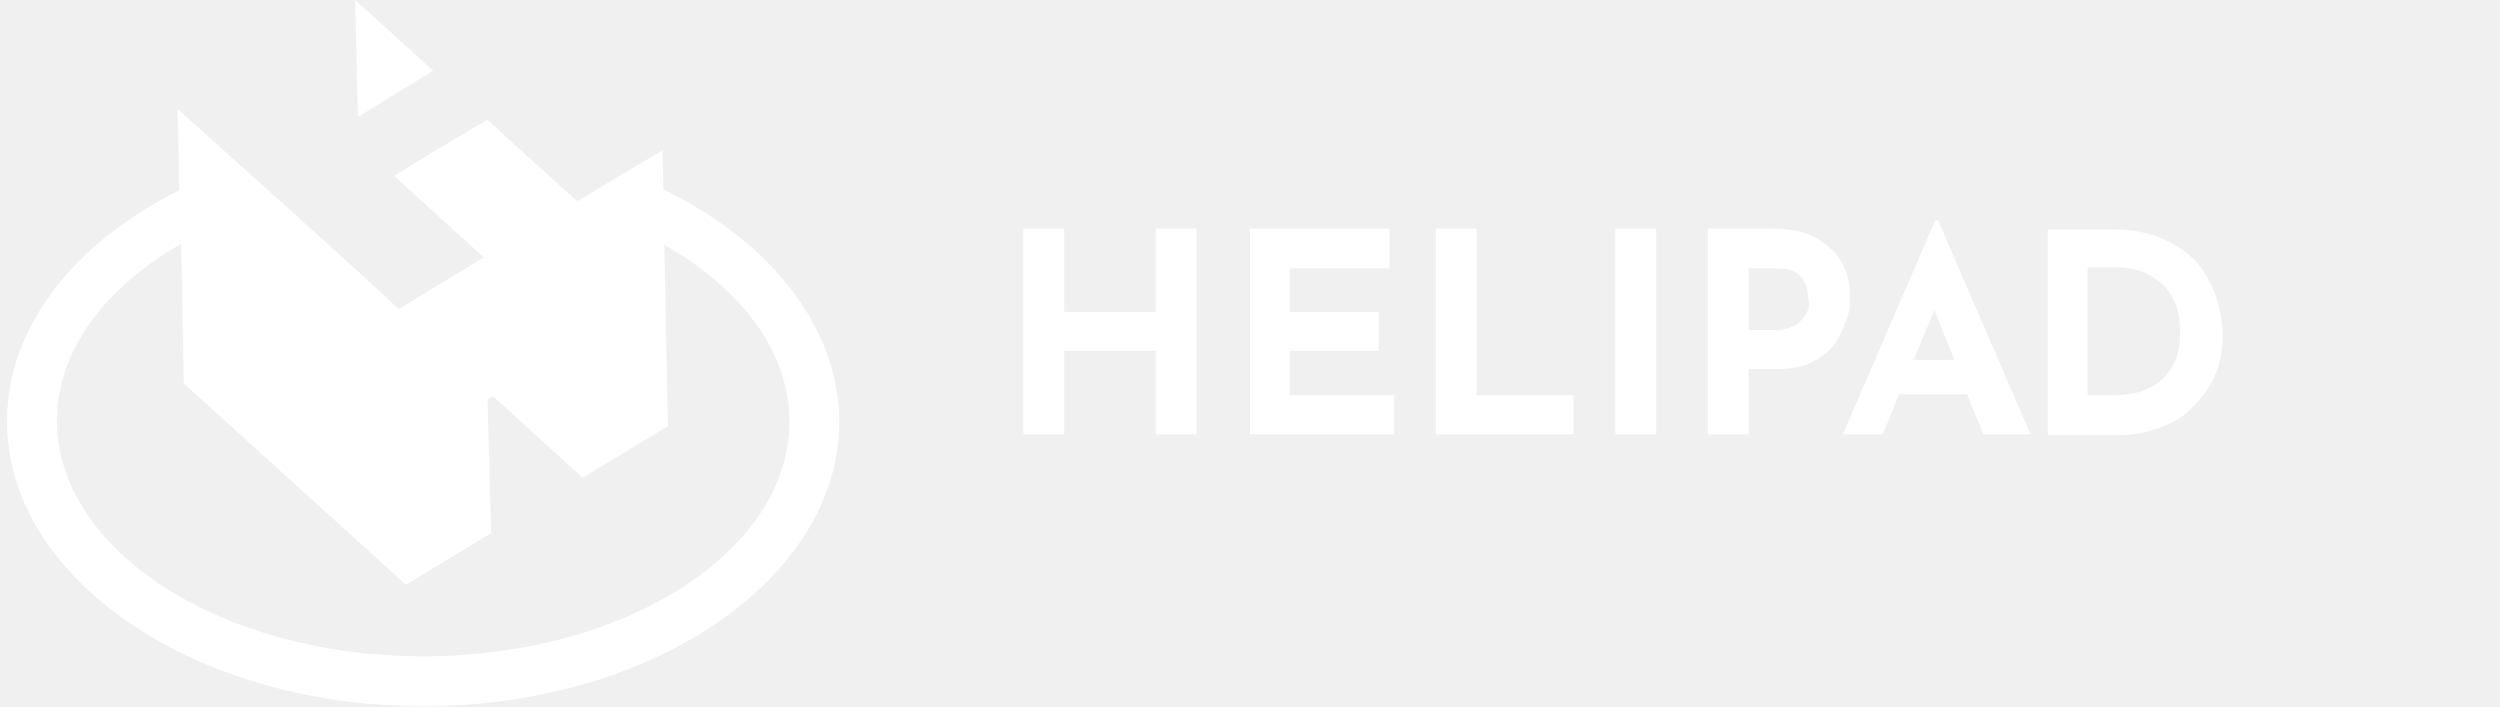
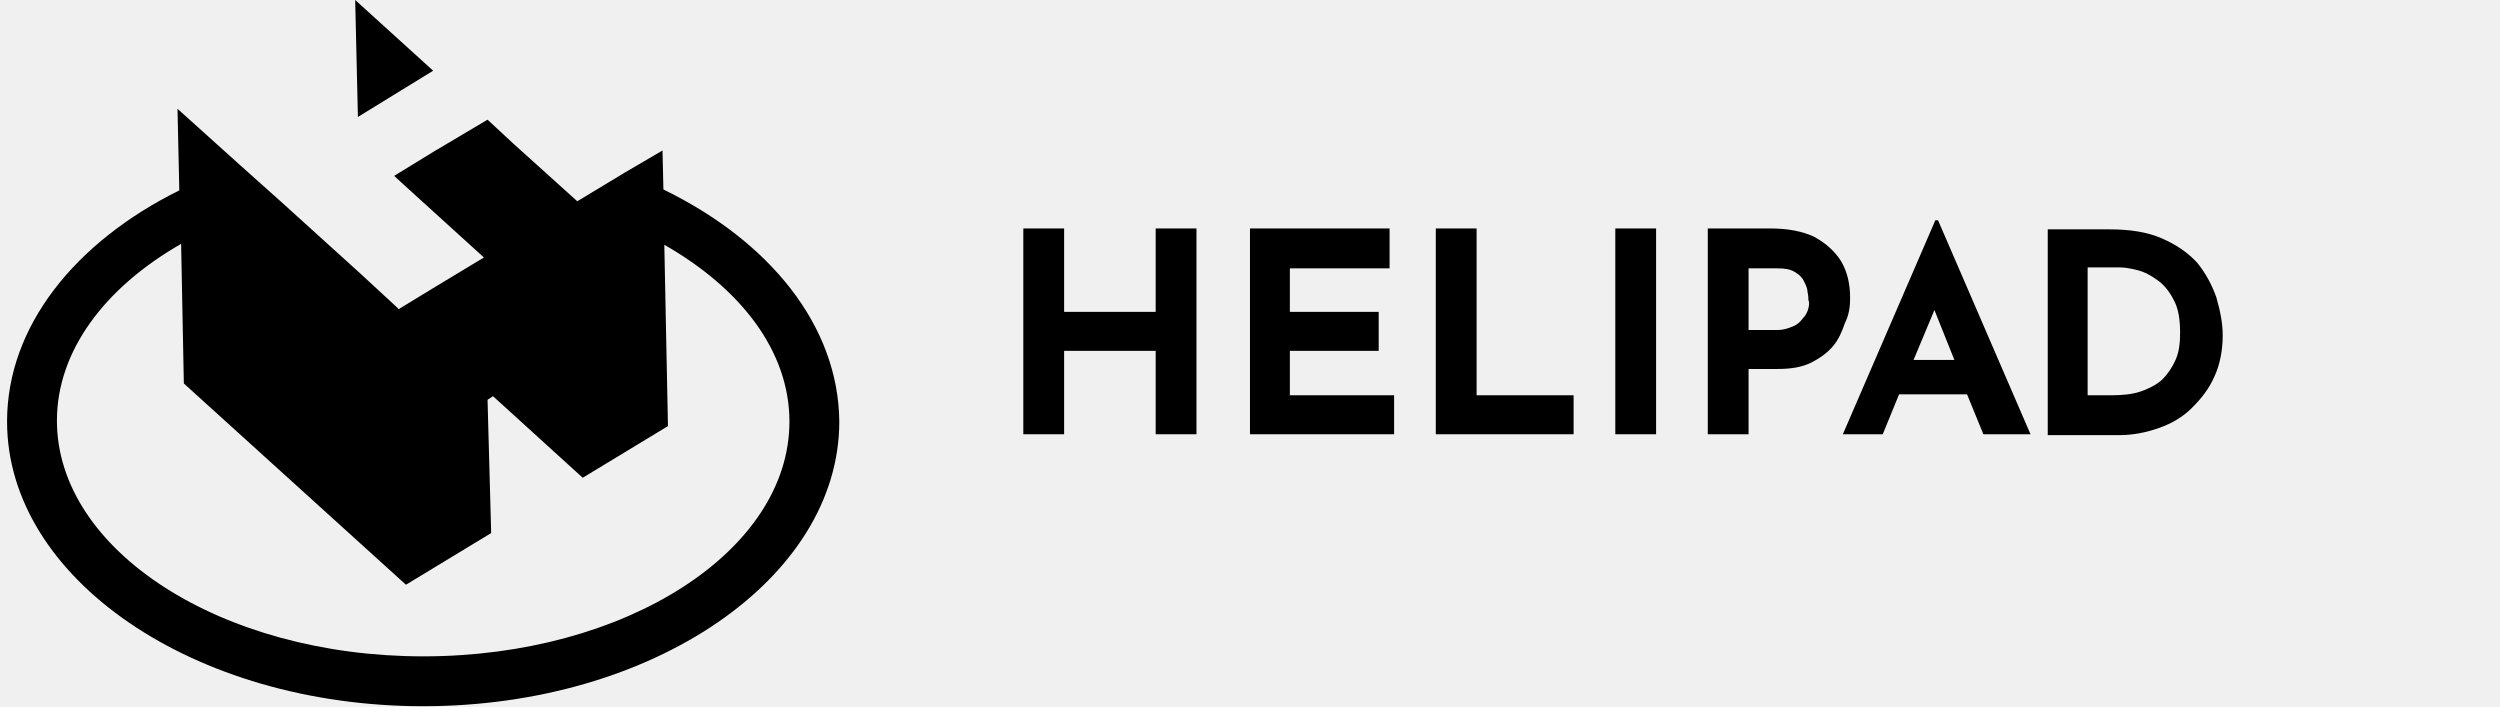
- <svg xmlns="http://www.w3.org/2000/svg" width="177" height="50" viewBox="0 0 177 50" fill="none">
-   <path d="M46.97 13.415L46.906 10.655L44.274 12.195L40.872 14.249L36.315 10.141L34.518 8.472L32.464 9.692L30.731 10.719L27.907 12.452L28.677 13.158L30.795 15.083L34.261 18.229L30.86 20.282L28.228 21.887L28.035 21.694L25.532 19.384L20.076 14.442L17.06 11.746L12.567 7.702L12.695 13.479C5.314 17.137 0.5 23.107 0.5 29.846C0.5 40.95 13.722 50 29.961 50C46.2 50 59.422 40.95 59.422 29.846C59.358 23.042 54.48 17.073 46.97 13.415ZM29.961 46.47C15.648 46.47 4.03 38.96 4.03 29.782C4.03 24.84 7.432 20.347 12.823 17.266L13.016 27.15L28.741 41.399L34.775 37.741L34.518 28.305L34.903 28.049L41.257 33.825L47.291 30.167L47.034 17.33C52.426 20.411 55.892 24.84 55.892 29.846C55.892 39.024 44.274 46.47 29.961 46.47Z" fill="white" />
-   <path d="M25.147 0L25.34 8.28L30.667 5.006L25.147 0Z" fill="white" />
-   <path d="M81.822 22.08H75.34V16.175H72.451V30.745H75.34V24.84H81.822V30.745H84.71V16.175H81.822V22.08Z" fill="white" />
-   <path d="M91.322 24.84H97.612V22.08H91.322V18.999H98.382V16.175H88.498V30.745H98.703V27.985H91.322V24.84Z" fill="white" />
-   <path d="M104.544 16.175H101.655V30.745H111.411V27.985H104.544V16.175Z" fill="white" />
-   <path d="M117.252 16.175H114.364V30.745H117.252V16.175Z" fill="white" />
-   <path d="M130.988 21.117C130.988 20.09 130.795 19.256 130.346 18.485C129.897 17.779 129.255 17.202 128.42 16.753C127.586 16.367 126.559 16.175 125.339 16.175H120.911V30.745H123.799V26.123H125.853C126.816 26.123 127.586 25.995 128.228 25.674C128.87 25.353 129.383 24.968 129.768 24.519C130.153 24.07 130.41 23.492 130.603 22.914C130.924 22.272 130.988 21.695 130.988 21.117ZM128.035 21.823C127.971 22.08 127.843 22.337 127.65 22.529C127.458 22.786 127.265 22.978 126.944 23.107C126.623 23.235 126.302 23.363 125.853 23.363H123.799V18.999H125.853C126.366 18.999 126.751 19.063 127.072 19.256C127.393 19.448 127.586 19.641 127.714 19.898C127.843 20.154 127.971 20.411 127.971 20.668C128.035 20.924 128.035 21.117 128.035 21.245C128.099 21.374 128.099 21.566 128.035 21.823Z" fill="white" />
-   <path d="M137.021 15.597L130.474 30.744H133.298L134.454 27.92H139.267L140.423 30.744H143.76L137.214 15.597H137.021ZM135.481 25.481L136.957 21.951L138.369 25.481H135.481Z" fill="white" />
-   <path d="M156.918 21.052C156.597 20.154 156.148 19.319 155.57 18.613C154.929 17.907 154.094 17.329 153.067 16.88C152.04 16.431 150.821 16.238 149.345 16.238H144.98V30.808H150.051C151.013 30.808 151.976 30.616 152.875 30.295C153.773 29.974 154.544 29.524 155.185 28.883C155.827 28.241 156.405 27.535 156.79 26.636C157.175 25.802 157.368 24.775 157.368 23.748C157.368 22.849 157.175 21.951 156.918 21.052ZM154.03 25.481C153.773 26.059 153.452 26.508 153.067 26.893C152.618 27.278 152.104 27.535 151.527 27.727C150.949 27.92 150.243 27.984 149.537 27.984H147.804V18.934H150.115C150.436 18.934 150.821 18.998 151.334 19.127C151.848 19.255 152.297 19.512 152.746 19.833C153.196 20.154 153.581 20.603 153.902 21.245C154.223 21.822 154.351 22.593 154.351 23.555C154.351 24.261 154.287 24.903 154.03 25.481Z" fill="white" />
+ <svg xmlns="http://www.w3.org/2000/svg" width="177" height="50" viewBox="0 0 177 50" fill="current">
+   <path d="M46.97 13.415L46.906 10.655L44.274 12.195L40.872 14.249L36.315 10.141L34.518 8.472L32.464 9.692L30.731 10.719L27.907 12.452L28.677 13.158L30.795 15.083L34.261 18.229L30.86 20.282L28.228 21.887L28.035 21.694L25.532 19.384L20.076 14.442L17.06 11.746L12.567 7.702L12.695 13.479C5.314 17.137 0.5 23.107 0.5 29.846C0.5 40.95 13.722 50 29.961 50C46.2 50 59.422 40.95 59.422 29.846C59.358 23.042 54.48 17.073 46.97 13.415ZM29.961 46.47C15.648 46.47 4.03 38.96 4.03 29.782C4.03 24.84 7.432 20.347 12.823 17.266L13.016 27.15L28.741 41.399L34.775 37.741L34.518 28.305L34.903 28.049L41.257 33.825L47.291 30.167L47.034 17.33C52.426 20.411 55.892 24.84 55.892 29.846C55.892 39.024 44.274 46.47 29.961 46.47Z" fill="current" />
+   <path d="M25.147 0L25.34 8.28L30.667 5.006L25.147 0Z" fill="current" />
+   <path d="M81.822 22.08H75.34V16.175H72.451V30.745H75.34V24.84H81.822V30.745H84.71V16.175H81.822V22.08Z" fill="current" />
+   <path d="M91.322 24.84H97.612V22.08H91.322V18.999H98.382V16.175H88.498V30.745H98.703V27.985H91.322V24.84Z" fill="current" />
+   <path d="M104.544 16.175H101.655V30.745H111.411V27.985H104.544V16.175Z" fill="current" />
+   <path d="M117.252 16.175H114.364V30.745H117.252V16.175Z" fill="current" />
+   <path d="M130.988 21.117C130.988 20.09 130.795 19.256 130.346 18.485C129.897 17.779 129.255 17.202 128.42 16.753C127.586 16.367 126.559 16.175 125.339 16.175H120.911V30.745H123.799V26.123H125.853C126.816 26.123 127.586 25.995 128.228 25.674C128.87 25.353 129.383 24.968 129.768 24.519C130.153 24.07 130.41 23.492 130.603 22.914C130.924 22.272 130.988 21.695 130.988 21.117ZM128.035 21.823C127.971 22.08 127.843 22.337 127.65 22.529C127.458 22.786 127.265 22.978 126.944 23.107C126.623 23.235 126.302 23.363 125.853 23.363H123.799V18.999H125.853C126.366 18.999 126.751 19.063 127.072 19.256C127.393 19.448 127.586 19.641 127.714 19.898C127.843 20.154 127.971 20.411 127.971 20.668C128.035 20.924 128.035 21.117 128.035 21.245C128.099 21.374 128.099 21.566 128.035 21.823Z" fill="current" />
+   <path d="M137.021 15.597L130.474 30.744H133.298L134.454 27.92H139.267L140.423 30.744H143.76L137.214 15.597H137.021ZM135.481 25.481L136.957 21.951L138.369 25.481H135.481Z" fill="current" />
+   <path d="M156.918 21.052C156.597 20.154 156.148 19.319 155.57 18.613C154.929 17.907 154.094 17.329 153.067 16.88C152.04 16.431 150.821 16.238 149.345 16.238H144.98V30.808H150.051C151.013 30.808 151.976 30.616 152.875 30.295C153.773 29.974 154.544 29.524 155.185 28.883C155.827 28.241 156.405 27.535 156.79 26.636C157.175 25.802 157.368 24.775 157.368 23.748C157.368 22.849 157.175 21.951 156.918 21.052ZM154.03 25.481C153.773 26.059 153.452 26.508 153.067 26.893C152.618 27.278 152.104 27.535 151.527 27.727C150.949 27.92 150.243 27.984 149.537 27.984H147.804V18.934H150.115C150.436 18.934 150.821 18.998 151.334 19.127C151.848 19.255 152.297 19.512 152.746 19.833C153.196 20.154 153.581 20.603 153.902 21.245C154.223 21.822 154.351 22.593 154.351 23.555C154.351 24.261 154.287 24.903 154.03 25.481Z" fill="current" />
</svg>
